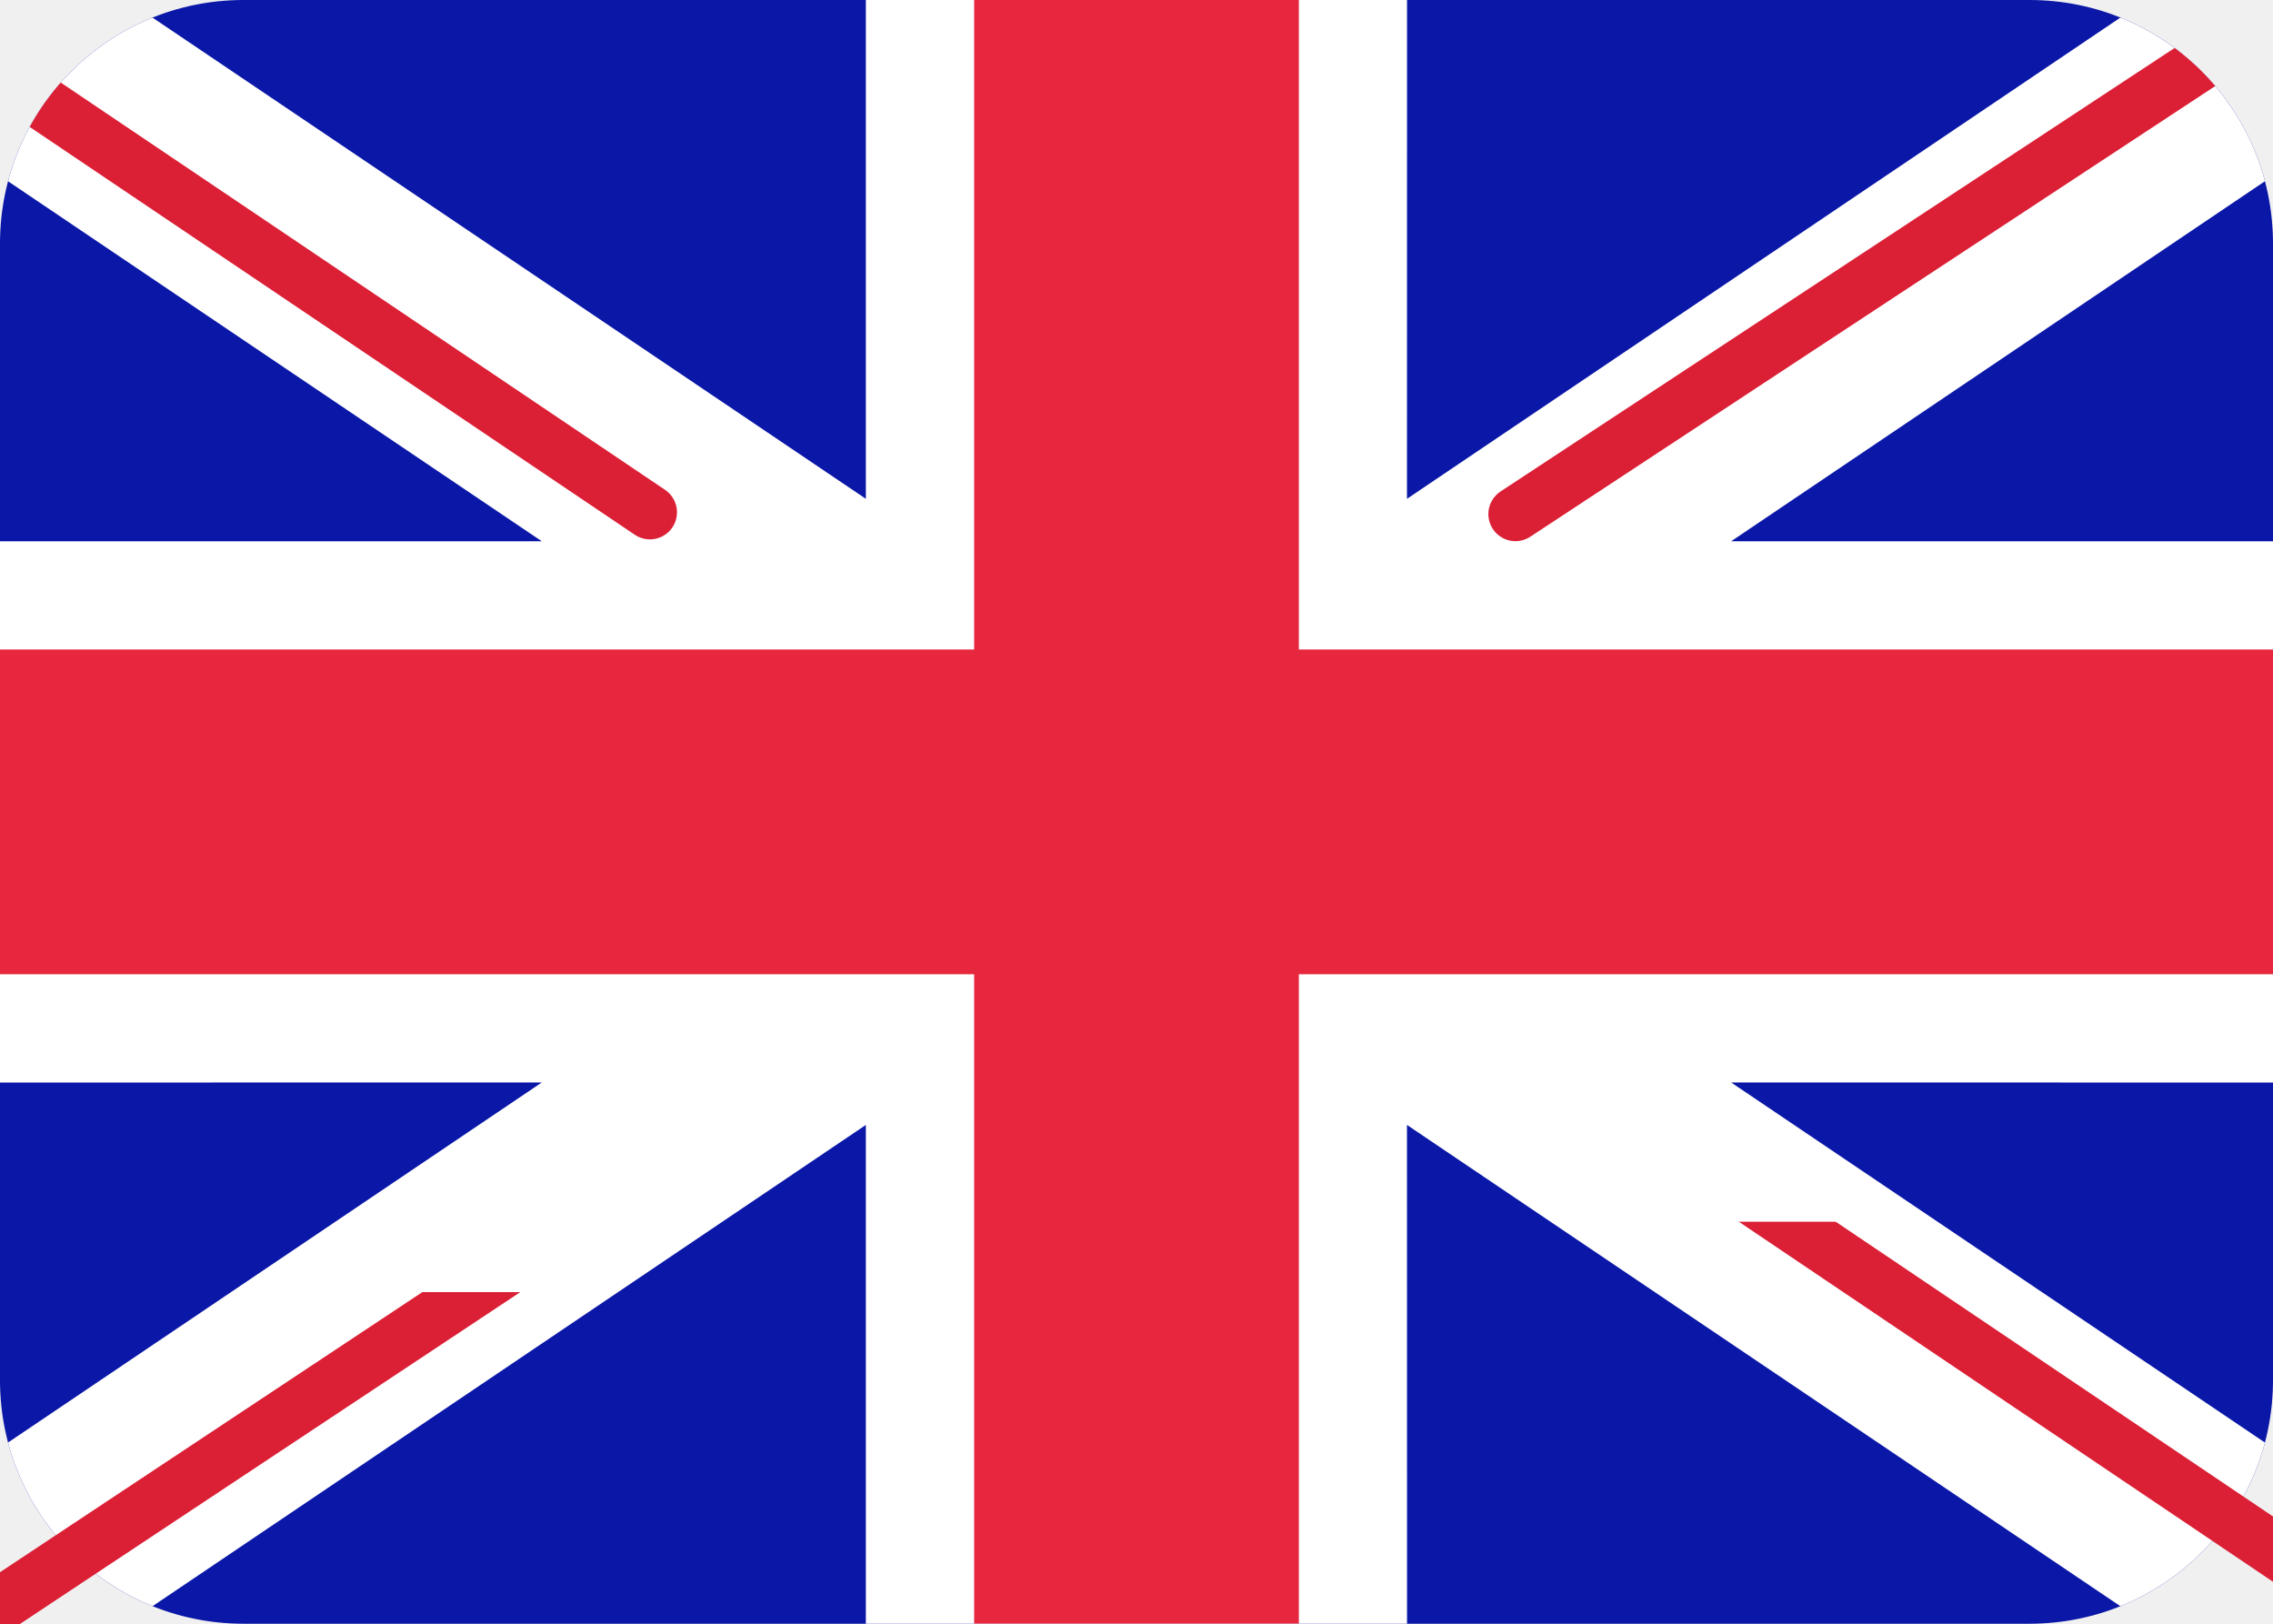
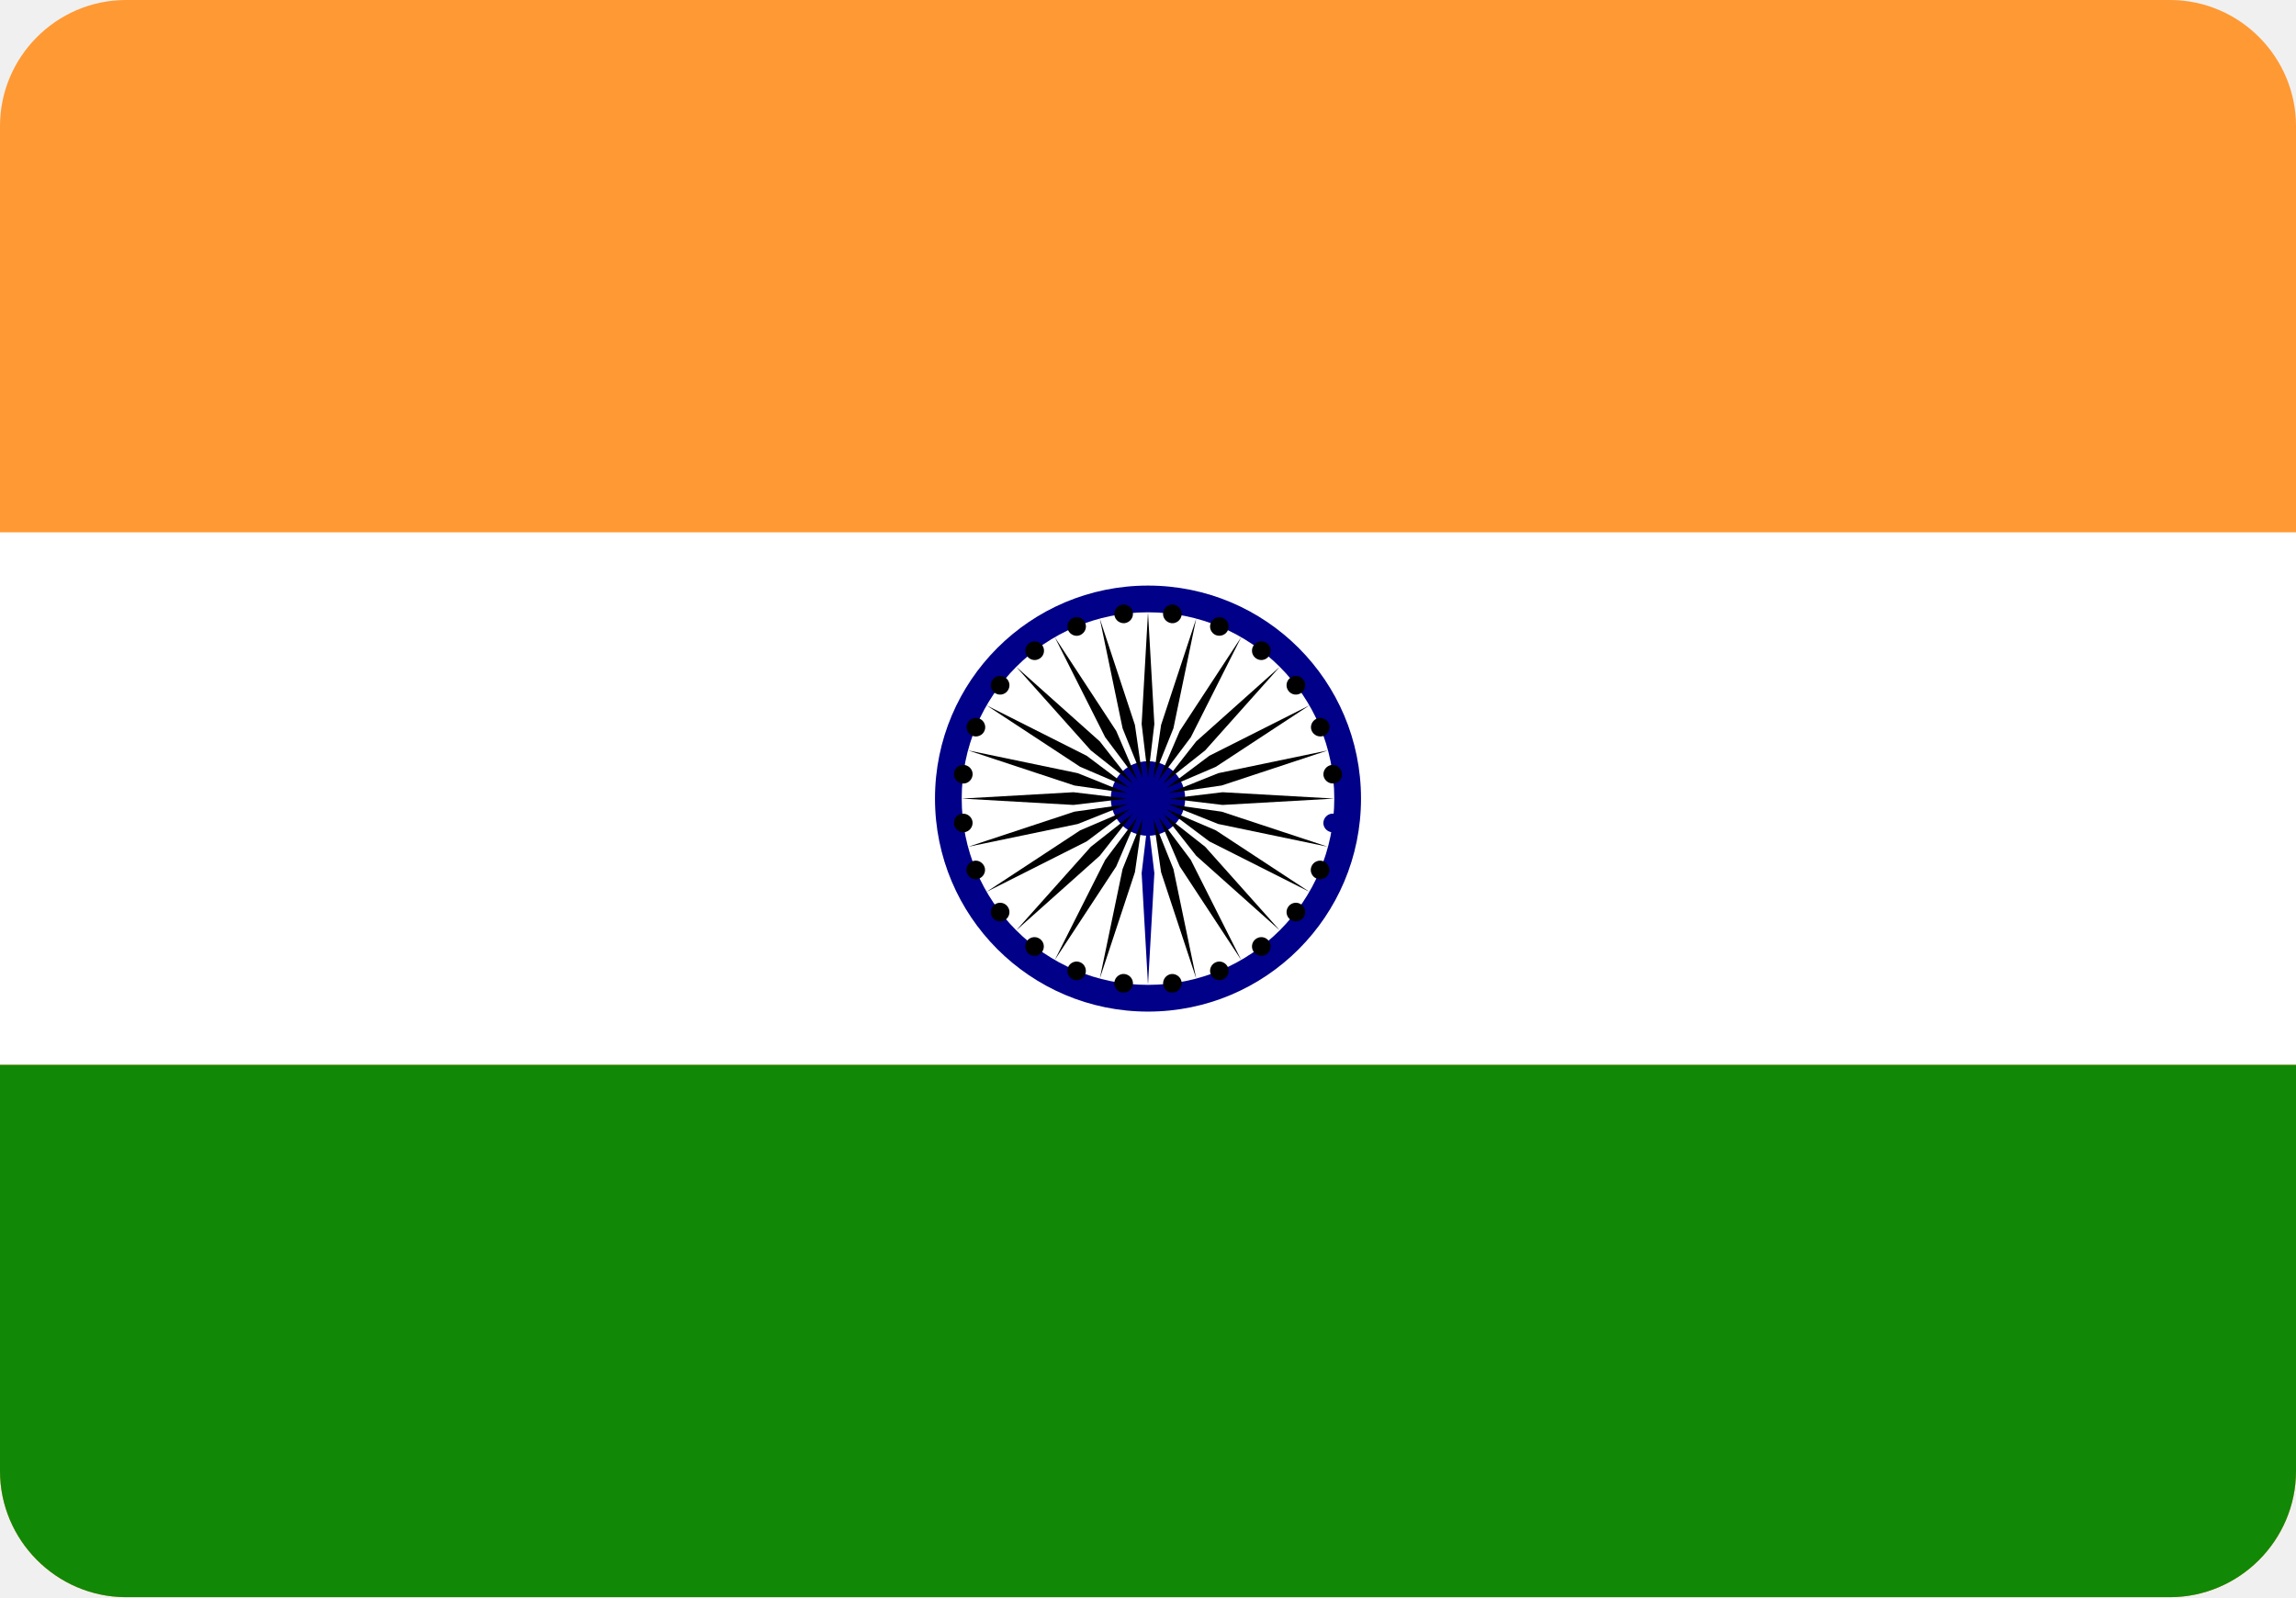
- <svg xmlns="http://www.w3.org/2000/svg" xmlns:xlink="http://www.w3.org/1999/xlink" height="20" viewBox="0 0 28 20" width="28">
-   <defs>
-     <rect id="a" height="20" rx="3" width="28" />
-     <mask id="b" fill="#fff">
-       <use fill="#fff" fill-rule="evenodd" xlink:href="#a" />
-     </mask>
-   </defs>
-   <g fill="none" fill-rule="evenodd">
-     <use fill="#0a17a7" xlink:href="#a" />
-     <path d="m29.282-1.916 1.491 2.211-9.448 6.372 6.675 0v6.667l-6.675-.001 9.448 6.373-1.491 2.211-11.95-8.061.001 7.478h-6.667l-0-7.478-11.949 8.061-1.491-2.211 9.448-6.373-6.674.001v-6.667l6.674-0-9.448-6.372 1.491-2.211 11.949 8.06 0-7.477h6.667l-.001 7.477z" fill="#fff" mask="url(#b)" />
-     <g stroke="#db1f35" stroke-linecap="round" stroke-width=".667">
-       <path d="m18.668 6.332 12.665-8.332" mask="url(#b)" />
-       <path d="m20.013 21.35 11.354-7.652" mask="url(#b)" transform="matrix(1 0 0 -1 0 35.048)" />
-       <path d="m8.006 6.31-11.843-7.981" mask="url(#b)" />
-       <path d="m9.29 22.31-13.127-8.705" mask="url(#b)" transform="matrix(1 0 0 -1 0 35.915)" />
-     </g>
-     <path d="m0 12h12v8h4v-8h12v-4h-12v-8h-4v8h-12z" fill="#e6273e" mask="url(#b)" />
+ <svg xmlns="http://www.w3.org/2000/svg" version="1.1" id="Layer_1" x="0px" y="0px" viewBox="0 0 122.88 85.48" style="enable-background:new 0 0 122.88 85.48" xml:space="preserve">
+   <style type="text/css">
+ 	.st0{fill:#128807;}
+ 	.st1{fill:#FF9933;}
+ 	.st2{fill:#FFFFFF;}
+ 	.st3{fill:#000088;}
+ </style>
+   <g>
+     <path class="st1" d="M6.71,0h109.46c3.7,0.02,6.71,3.05,6.71,6.75v71.98c0,3.71-3.04,6.75-6.75,6.75l-109.42,0 C3.02,85.46,0,82.43,0,78.73V6.75C0,3.05,3.01,0.02,6.71,0L6.71,0z" />
+     <polygon class="st2" points="0,28.49 122.88,28.49 122.88,56.99 0,56.99 0,28.49" />
+     <path class="st0" d="M0,56.99h122.88v21.74c0,3.71-3.04,6.75-6.75,6.75l-109.42,0C3.02,85.46,0,82.43,0,78.73V56.99L0,56.99z" />
+     <path class="st3" d="M72.84,42.74c0-6.3-5.1-11.4-11.4-11.4s-11.4,5.1-11.4,11.4c0,6.29,5.1,11.4,11.4,11.4 S72.84,49.04,72.84,42.74L72.84,42.74z" />
+     <path class="st2" d="M71.41,42.74c0-5.51-4.46-9.97-9.97-9.97s-9.97,4.46-9.97,9.97c0,5.51,4.46,9.97,9.97,9.97 S71.41,48.25,71.41,42.74L71.41,42.74z" />
+     <path class="st3" d="M63.43,42.74c0-1.1-0.89-2-1.99-2s-1.99,0.89-1.99,2c0,1.1,0.89,1.99,1.99,1.99S63.43,43.84,63.43,42.74 L63.43,42.74z" />
+     <path class="st3" d="M71.82,44.11c0.04-0.27-0.16-0.52-0.43-0.56c-0.27-0.04-0.52,0.16-0.56,0.43s0.16,0.52,0.43,0.56 C71.54,44.57,71.79,44.38,71.82,44.11L71.82,44.11z" />
+     <polygon class="st3" points="61.44,52.71 61.78,46.73 61.44,43.88 61.1,46.73 61.44,52.71" />
+     <path d="M71.11,46.75c0.11-0.25-0.02-0.55-0.27-0.65c-0.25-0.11-0.55,0.02-0.65,0.27c-0.11,0.25,0.02,0.55,0.27,0.65 C70.72,47.12,71.01,47,71.11,46.75L71.11,46.75z" />
+     <polygon points="58.86,52.37 60.74,46.68 61.15,43.84 60.08,46.51 58.86,52.37" />
+     <path d="M69.75,49.12c0.17-0.22,0.13-0.53-0.09-0.7c-0.22-0.17-0.53-0.13-0.7,0.09c-0.17,0.22-0.13,0.53,0.09,0.7 C69.27,49.38,69.58,49.33,69.75,49.12L69.75,49.12z" />
+     <polygon points="56.45,51.38 59.74,46.37 60.87,43.73 59.15,46.02 56.45,51.38" />
+     <path d="M67.81,51.05c0.22-0.17,0.26-0.48,0.09-0.7c-0.17-0.22-0.48-0.26-0.7-0.09c-0.22,0.17-0.26,0.48-0.09,0.7 C67.28,51.17,67.6,51.22,67.81,51.05L67.81,51.05z" />
+     <polygon points="54.39,49.79 58.86,45.8 60.63,43.55 58.38,45.32 54.39,49.79" />
+     <path d="M65.45,52.42c0.25-0.11,0.38-0.4,0.27-0.65c-0.11-0.25-0.4-0.38-0.65-0.27c-0.25,0.1-0.38,0.4-0.27,0.65 C64.9,52.4,65.19,52.52,65.45,52.42L65.45,52.42z" />
+     <polygon points="52.8,47.73 58.16,45.03 60.45,43.31 57.81,44.44 52.8,47.73" />
+     <path d="M62.81,53.12c0.27-0.04,0.46-0.29,0.43-0.56c-0.04-0.27-0.29-0.46-0.56-0.43c-0.27,0.04-0.46,0.29-0.43,0.56 C62.28,52.97,62.53,53.16,62.81,53.12L62.81,53.12z" />
+     <polygon points="51.81,45.32 57.68,44.1 60.34,43.04 57.5,43.44 51.81,45.32" />
+     <path d="M60.07,53.12c0.27,0.04,0.52-0.16,0.56-0.43c0.04-0.27-0.16-0.52-0.43-0.56c-0.27-0.04-0.52,0.16-0.56,0.43 C59.61,52.84,59.8,53.09,60.07,53.12L60.07,53.12z" />
+     <polygon points="51.47,42.74 57.45,43.08 60.3,42.74 57.45,42.4 51.47,42.74" />
+     <path d="M57.43,52.42c0.25,0.11,0.55-0.02,0.65-0.27s-0.02-0.55-0.27-0.65c-0.25-0.11-0.55,0.02-0.65,0.27 C57.06,52.02,57.18,52.31,57.43,52.42L57.43,52.42z" />
+     <polygon points="51.81,40.16 57.5,42.04 60.34,42.45 57.68,41.38 51.81,40.16" />
+     <path d="M55.06,51.05c0.22,0.17,0.53,0.13,0.7-0.09c0.17-0.22,0.13-0.53-0.09-0.7c-0.22-0.17-0.53-0.13-0.7,0.09 C54.81,50.57,54.85,50.88,55.06,51.05L55.06,51.05z" />
+     <polygon points="52.8,37.75 57.81,41.04 60.45,42.17 58.16,40.45 52.8,37.75" />
+     <path d="M53.13,49.12c0.17,0.22,0.48,0.26,0.7,0.09c0.22-0.17,0.26-0.48,0.09-0.7c-0.17-0.22-0.48-0.26-0.7-0.09 C53.01,48.58,52.96,48.9,53.13,49.12L53.13,49.12z" />
+     <polygon points="54.39,35.69 58.38,40.16 60.63,41.94 58.86,39.68 54.39,35.69" />
+     <path d="M51.76,46.75c0.11,0.25,0.4,0.38,0.65,0.27c0.25-0.11,0.38-0.4,0.27-0.65c-0.11-0.25-0.4-0.38-0.65-0.27 C51.78,46.2,51.66,46.49,51.76,46.75L51.76,46.75z" />
+     <polygon points="56.45,34.1 59.15,39.46 60.87,41.75 59.74,39.12 56.45,34.1" />
+     <path d="M51.06,44.11c0.04,0.27,0.29,0.46,0.56,0.43c0.27-0.04,0.46-0.29,0.43-0.56c-0.04-0.27-0.29-0.46-0.56-0.43 C51.21,43.58,51.02,43.83,51.06,44.11L51.06,44.11z" />
+     <polygon points="58.86,33.11 60.08,38.98 61.15,41.64 60.74,38.8 58.86,33.11" />
+     <path d="M51.06,41.37c-0.04,0.27,0.16,0.52,0.43,0.56c0.27,0.04,0.52-0.16,0.56-0.43c0.04-0.27-0.16-0.52-0.43-0.56 C51.34,40.91,51.09,41.1,51.06,41.37L51.06,41.37z" />
+     <polygon points="61.44,32.77 61.1,38.75 61.44,41.6 61.78,38.75 61.44,32.77" />
+     <path d="M51.77,38.73c-0.11,0.25,0.02,0.55,0.27,0.65c0.25,0.1,0.55-0.02,0.65-0.27c0.11-0.25-0.02-0.55-0.27-0.65 C52.16,38.36,51.87,38.48,51.77,38.73L51.77,38.73z" />
+     <polygon points="64.02,33.11 62.14,38.8 61.73,41.64 62.8,38.98 64.02,33.11" />
+     <path d="M53.13,36.37c-0.17,0.22-0.13,0.53,0.09,0.7c0.22,0.17,0.53,0.13,0.7-0.09c0.17-0.22,0.13-0.53-0.09-0.7 C53.61,36.11,53.3,36.15,53.13,36.37L53.13,36.37z" />
+     <polygon points="66.43,34.1 63.14,39.12 62.01,41.75 63.73,39.46 66.43,34.1" />
+     <path d="M55.07,34.43c-0.22,0.17-0.26,0.48-0.09,0.7c0.17,0.22,0.48,0.26,0.7,0.09c0.22-0.17,0.26-0.48,0.09-0.7 S55.28,34.27,55.07,34.43L55.07,34.43z" />
+     <polygon points="68.49,35.69 64.02,39.68 62.25,41.94 64.5,40.16 68.49,35.69" />
+     <path d="M57.43,33.07c-0.25,0.11-0.37,0.4-0.27,0.65c0.11,0.25,0.4,0.38,0.65,0.27c0.25-0.11,0.38-0.4,0.27-0.65 C57.98,33.08,57.69,32.96,57.43,33.07L57.43,33.07z" />
+     <polygon points="70.08,37.75 64.72,40.45 62.43,42.17 65.07,41.04 70.08,37.75" />
+     <path d="M60.07,32.36c-0.27,0.04-0.46,0.29-0.43,0.56c0.04,0.27,0.29,0.46,0.56,0.43c0.27-0.04,0.47-0.29,0.43-0.56 C60.6,32.52,60.35,32.32,60.07,32.36L60.07,32.36z" />
+     <polygon points="71.07,40.16 65.2,41.38 62.54,42.45 65.38,42.04 71.07,40.16" />
+     <path d="M62.81,32.36c-0.27-0.04-0.52,0.16-0.56,0.43c-0.04,0.27,0.16,0.52,0.43,0.56c0.27,0.04,0.52-0.16,0.56-0.43 C63.27,32.65,63.08,32.39,62.81,32.36L62.81,32.36z" />
+     <polygon points="71.41,42.74 65.43,42.4 62.58,42.74 65.43,43.08 71.41,42.74" />
+     <path d="M65.45,33.07c-0.25-0.11-0.55,0.02-0.65,0.27c-0.11,0.25,0.02,0.55,0.27,0.65c0.25,0.1,0.55-0.02,0.65-0.27 C65.82,33.46,65.7,33.17,65.45,33.07L65.45,33.07z" />
+     <polygon points="71.07,45.32 65.38,43.44 62.54,43.04 65.2,44.1 71.07,45.32" />
+     <path d="M67.81,34.43c-0.22-0.17-0.53-0.13-0.7,0.09c-0.17,0.22-0.13,0.53,0.09,0.7c0.22,0.17,0.53,0.13,0.7-0.09 C68.07,34.91,68.03,34.6,67.81,34.43L67.81,34.43z" />
+     <polygon points="70.08,47.73 65.07,44.44 62.43,43.31 64.72,45.03 70.08,47.73" />
+     <path d="M69.75,36.37c-0.17-0.22-0.48-0.26-0.7-0.09s-0.26,0.48-0.09,0.7c0.17,0.22,0.48,0.26,0.7,0.09 C69.87,36.9,69.92,36.58,69.75,36.37L69.75,36.37z" />
+     <polygon points="68.49,49.79 64.5,45.32 62.25,43.55 64.02,45.8 68.49,49.79" />
+     <path d="M71.12,38.73c-0.11-0.25-0.4-0.38-0.65-0.27s-0.38,0.4-0.27,0.65c0.11,0.25,0.4,0.37,0.65,0.27 C71.1,39.28,71.22,38.99,71.12,38.73L71.12,38.73z" />
+     <polygon points="66.43,51.38 63.73,46.02 62.01,43.73 63.14,46.37 66.43,51.38" />
+     <path d="M71.82,41.37c-0.04-0.27-0.29-0.46-0.56-0.43c-0.27,0.04-0.46,0.29-0.43,0.56c0.04,0.27,0.29,0.46,0.56,0.43 C71.67,41.9,71.86,41.65,71.82,41.37L71.82,41.37z" />
+     <polygon points="64.02,52.37 62.8,46.51 61.73,43.84 62.14,46.68 64.02,52.37" />
  </g>
</svg>
